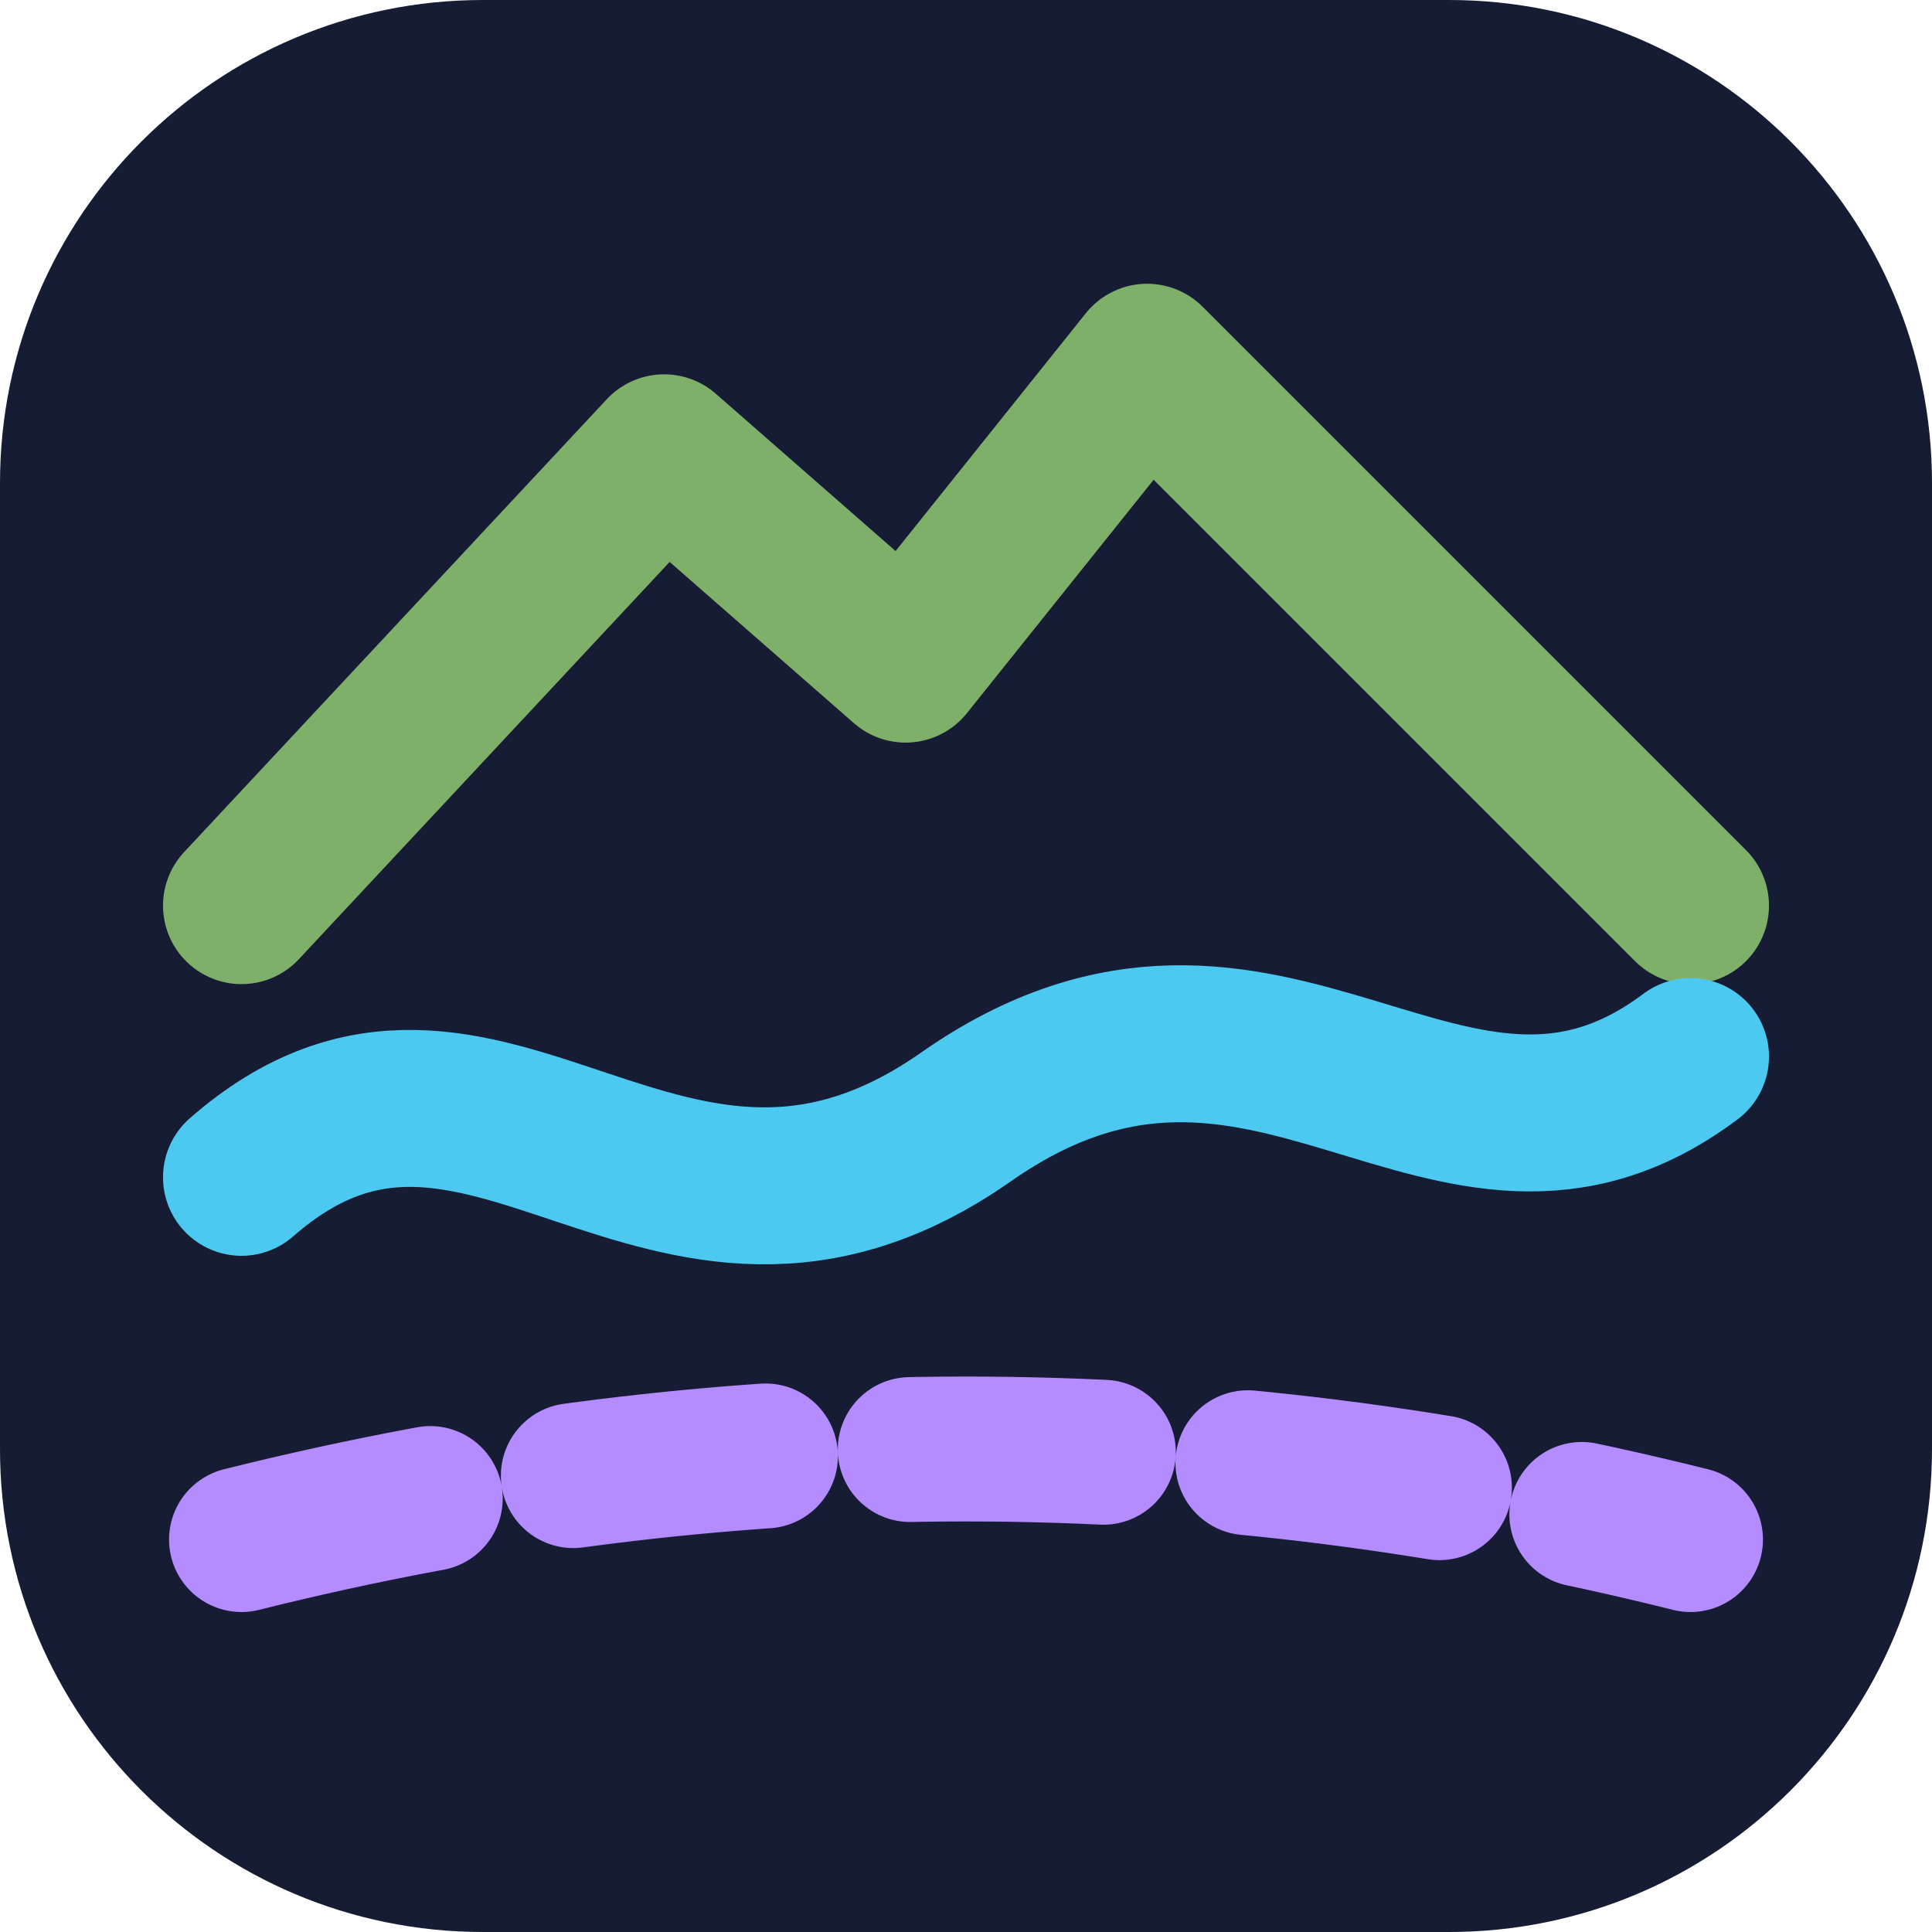
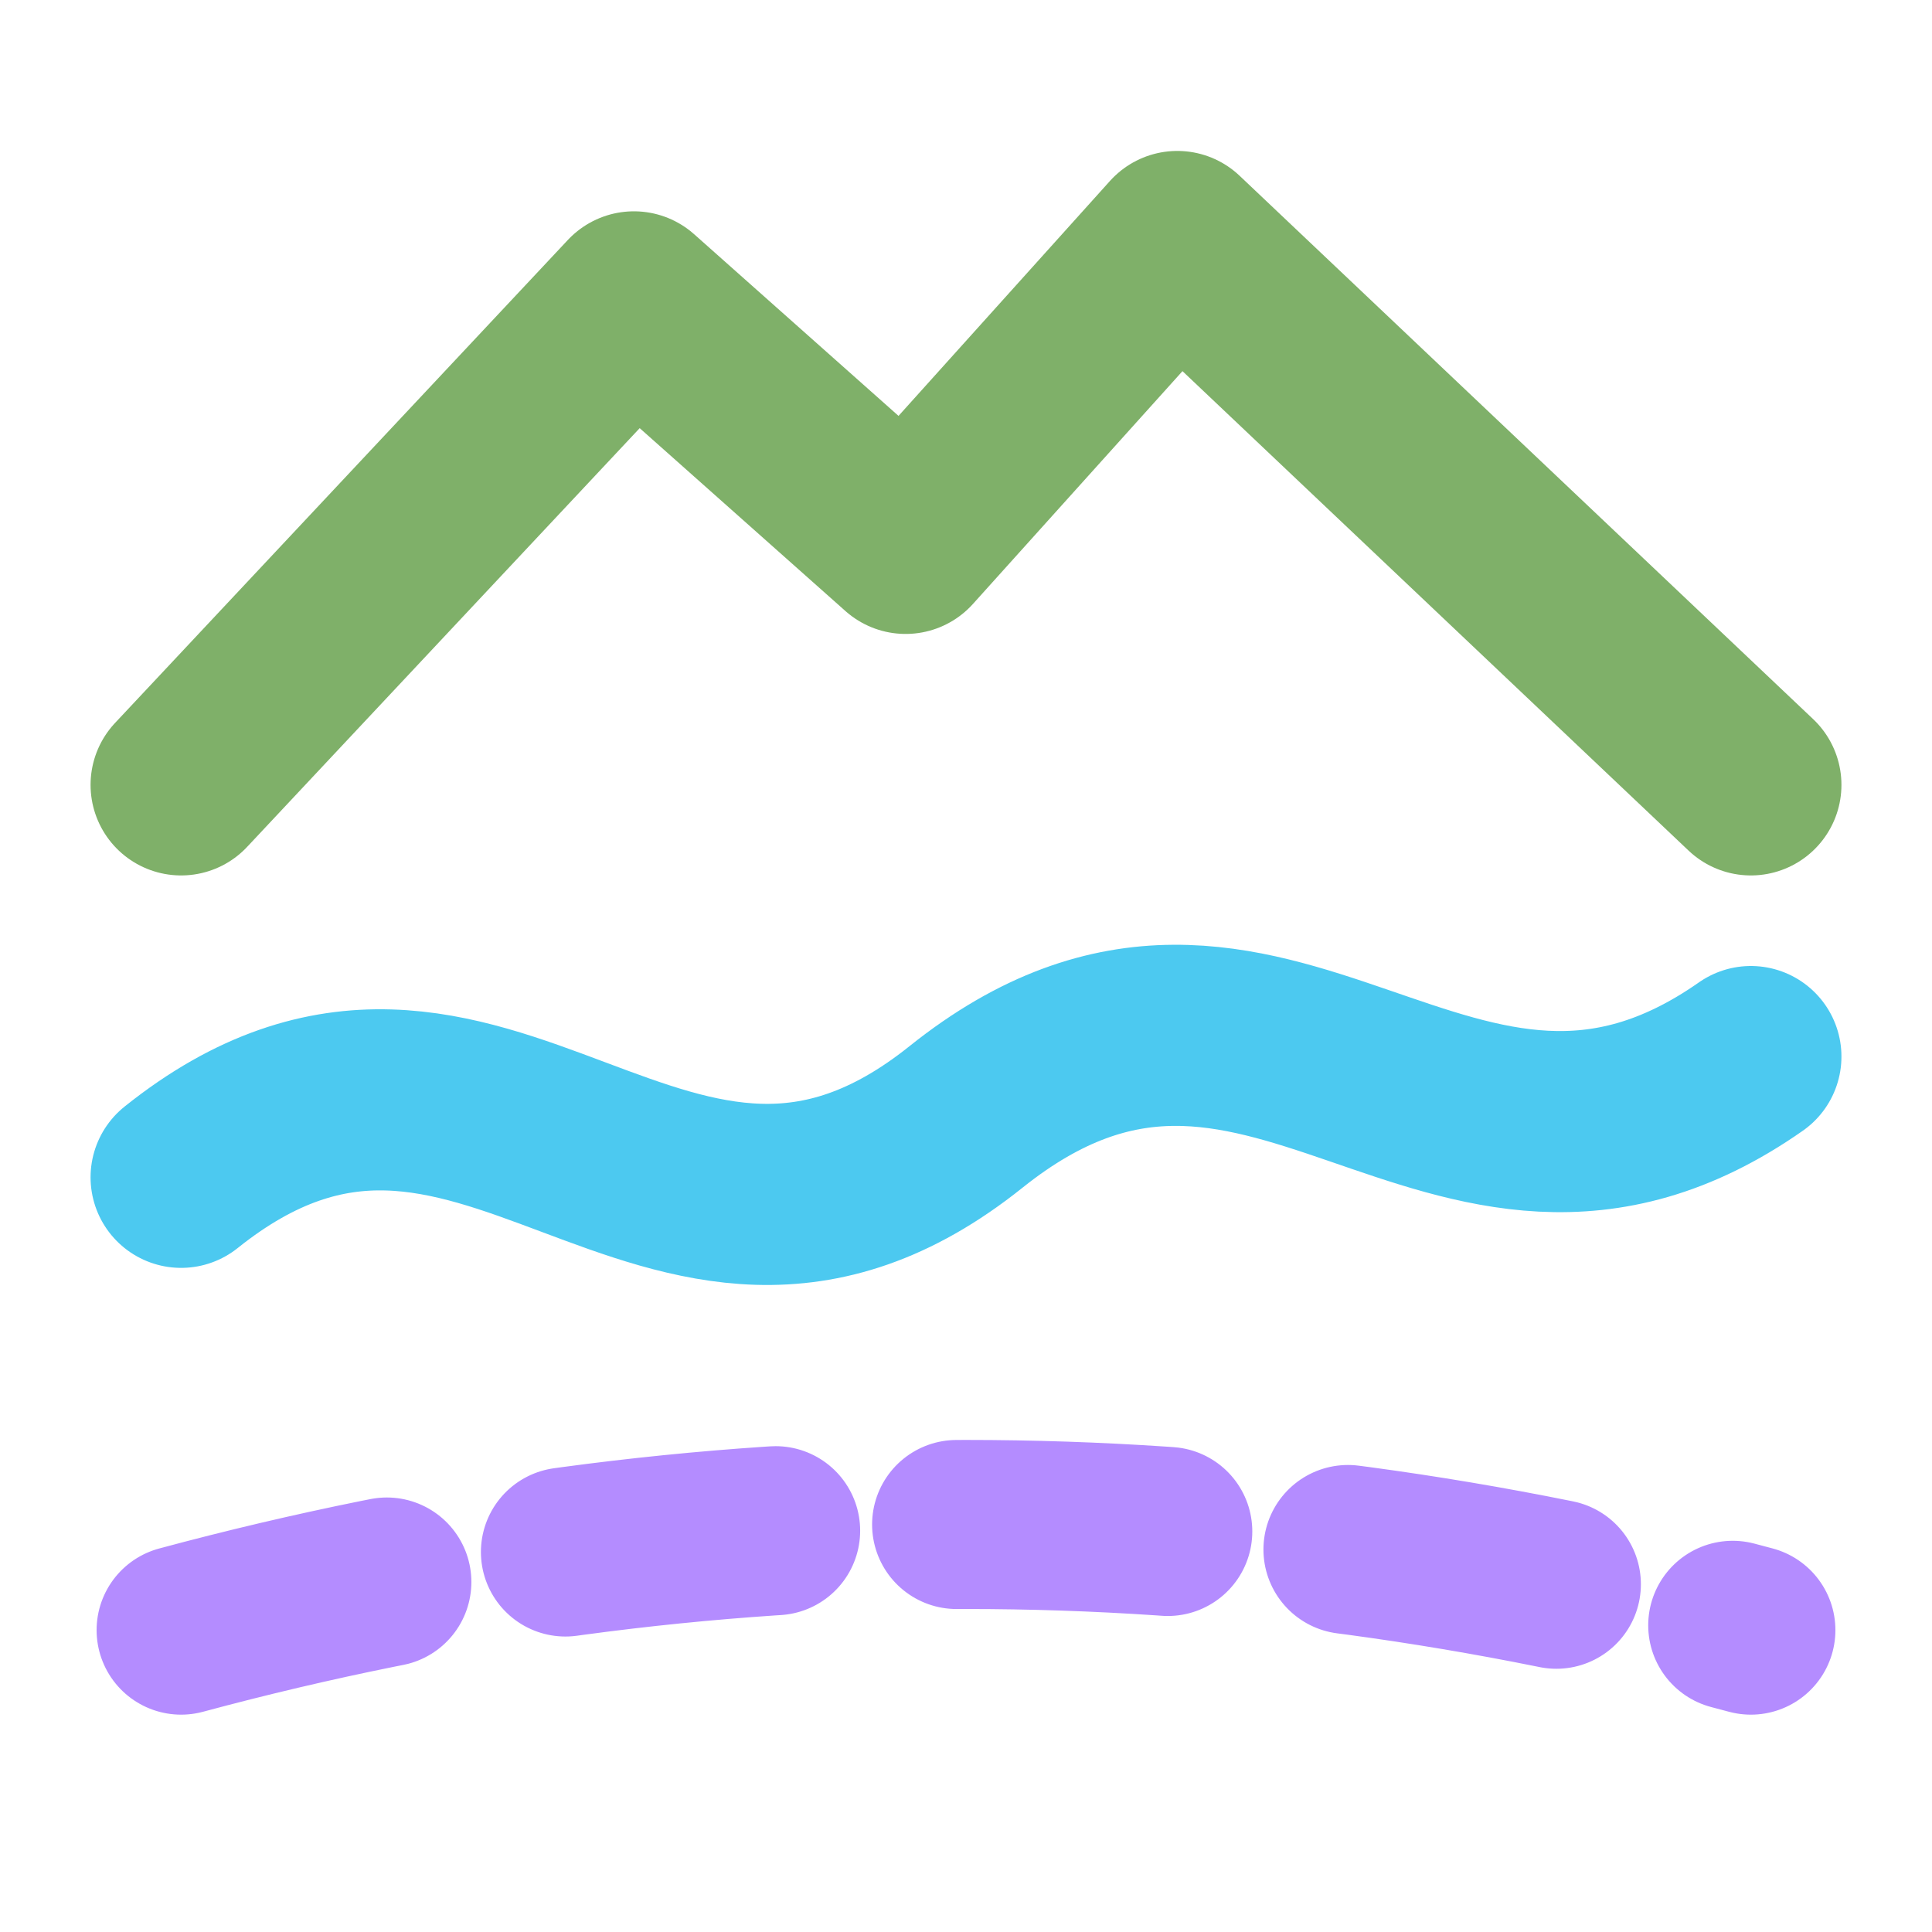
- <svg xmlns="http://www.w3.org/2000/svg" viewBox="0 0 32 32">
-   <rect width="32" height="32" rx="8" fill="#151c33" />
-   <path d="M4 15 L11 7.5 L15 11 L19 6 L28 15" fill="none" stroke="#7fb069" stroke-width="2.6" stroke-linejoin="round" stroke-linecap="round" />
-   <path d="M4 19.5 C8 16 11 22 16 18.5 C21 15 24 20.5 28 17.5" fill="none" stroke="#4cc9f0" stroke-width="2.6" stroke-linecap="round" />
-   <path d="M4 25.5 Q16 22.5 28 25.5" fill="none" stroke="#b48cff" stroke-width="2.4" stroke-dasharray="3.2 2.4" stroke-linecap="round" />
+ <svg xmlns="http://www.w3.org/2000/svg" viewBox="0 0 32 32" fill="none" stroke-linecap="round" stroke-linejoin="round">
+   <path d="M3 13 L10.5 5 L15 9 L19.5 4 L29 13" stroke="#7fb069" stroke-width="3" />
+   <path d="M3 19.5 C8 15.5 11 22.5 16 18.5 C21 14.5 24 21 29 17.5" stroke="#4cc9f0" stroke-width="3" />
+   <path d="M3 27 Q16 23.5 29 27" stroke="#b48cff" stroke-width="2.8" stroke-dasharray="3.5 3" />
</svg>
